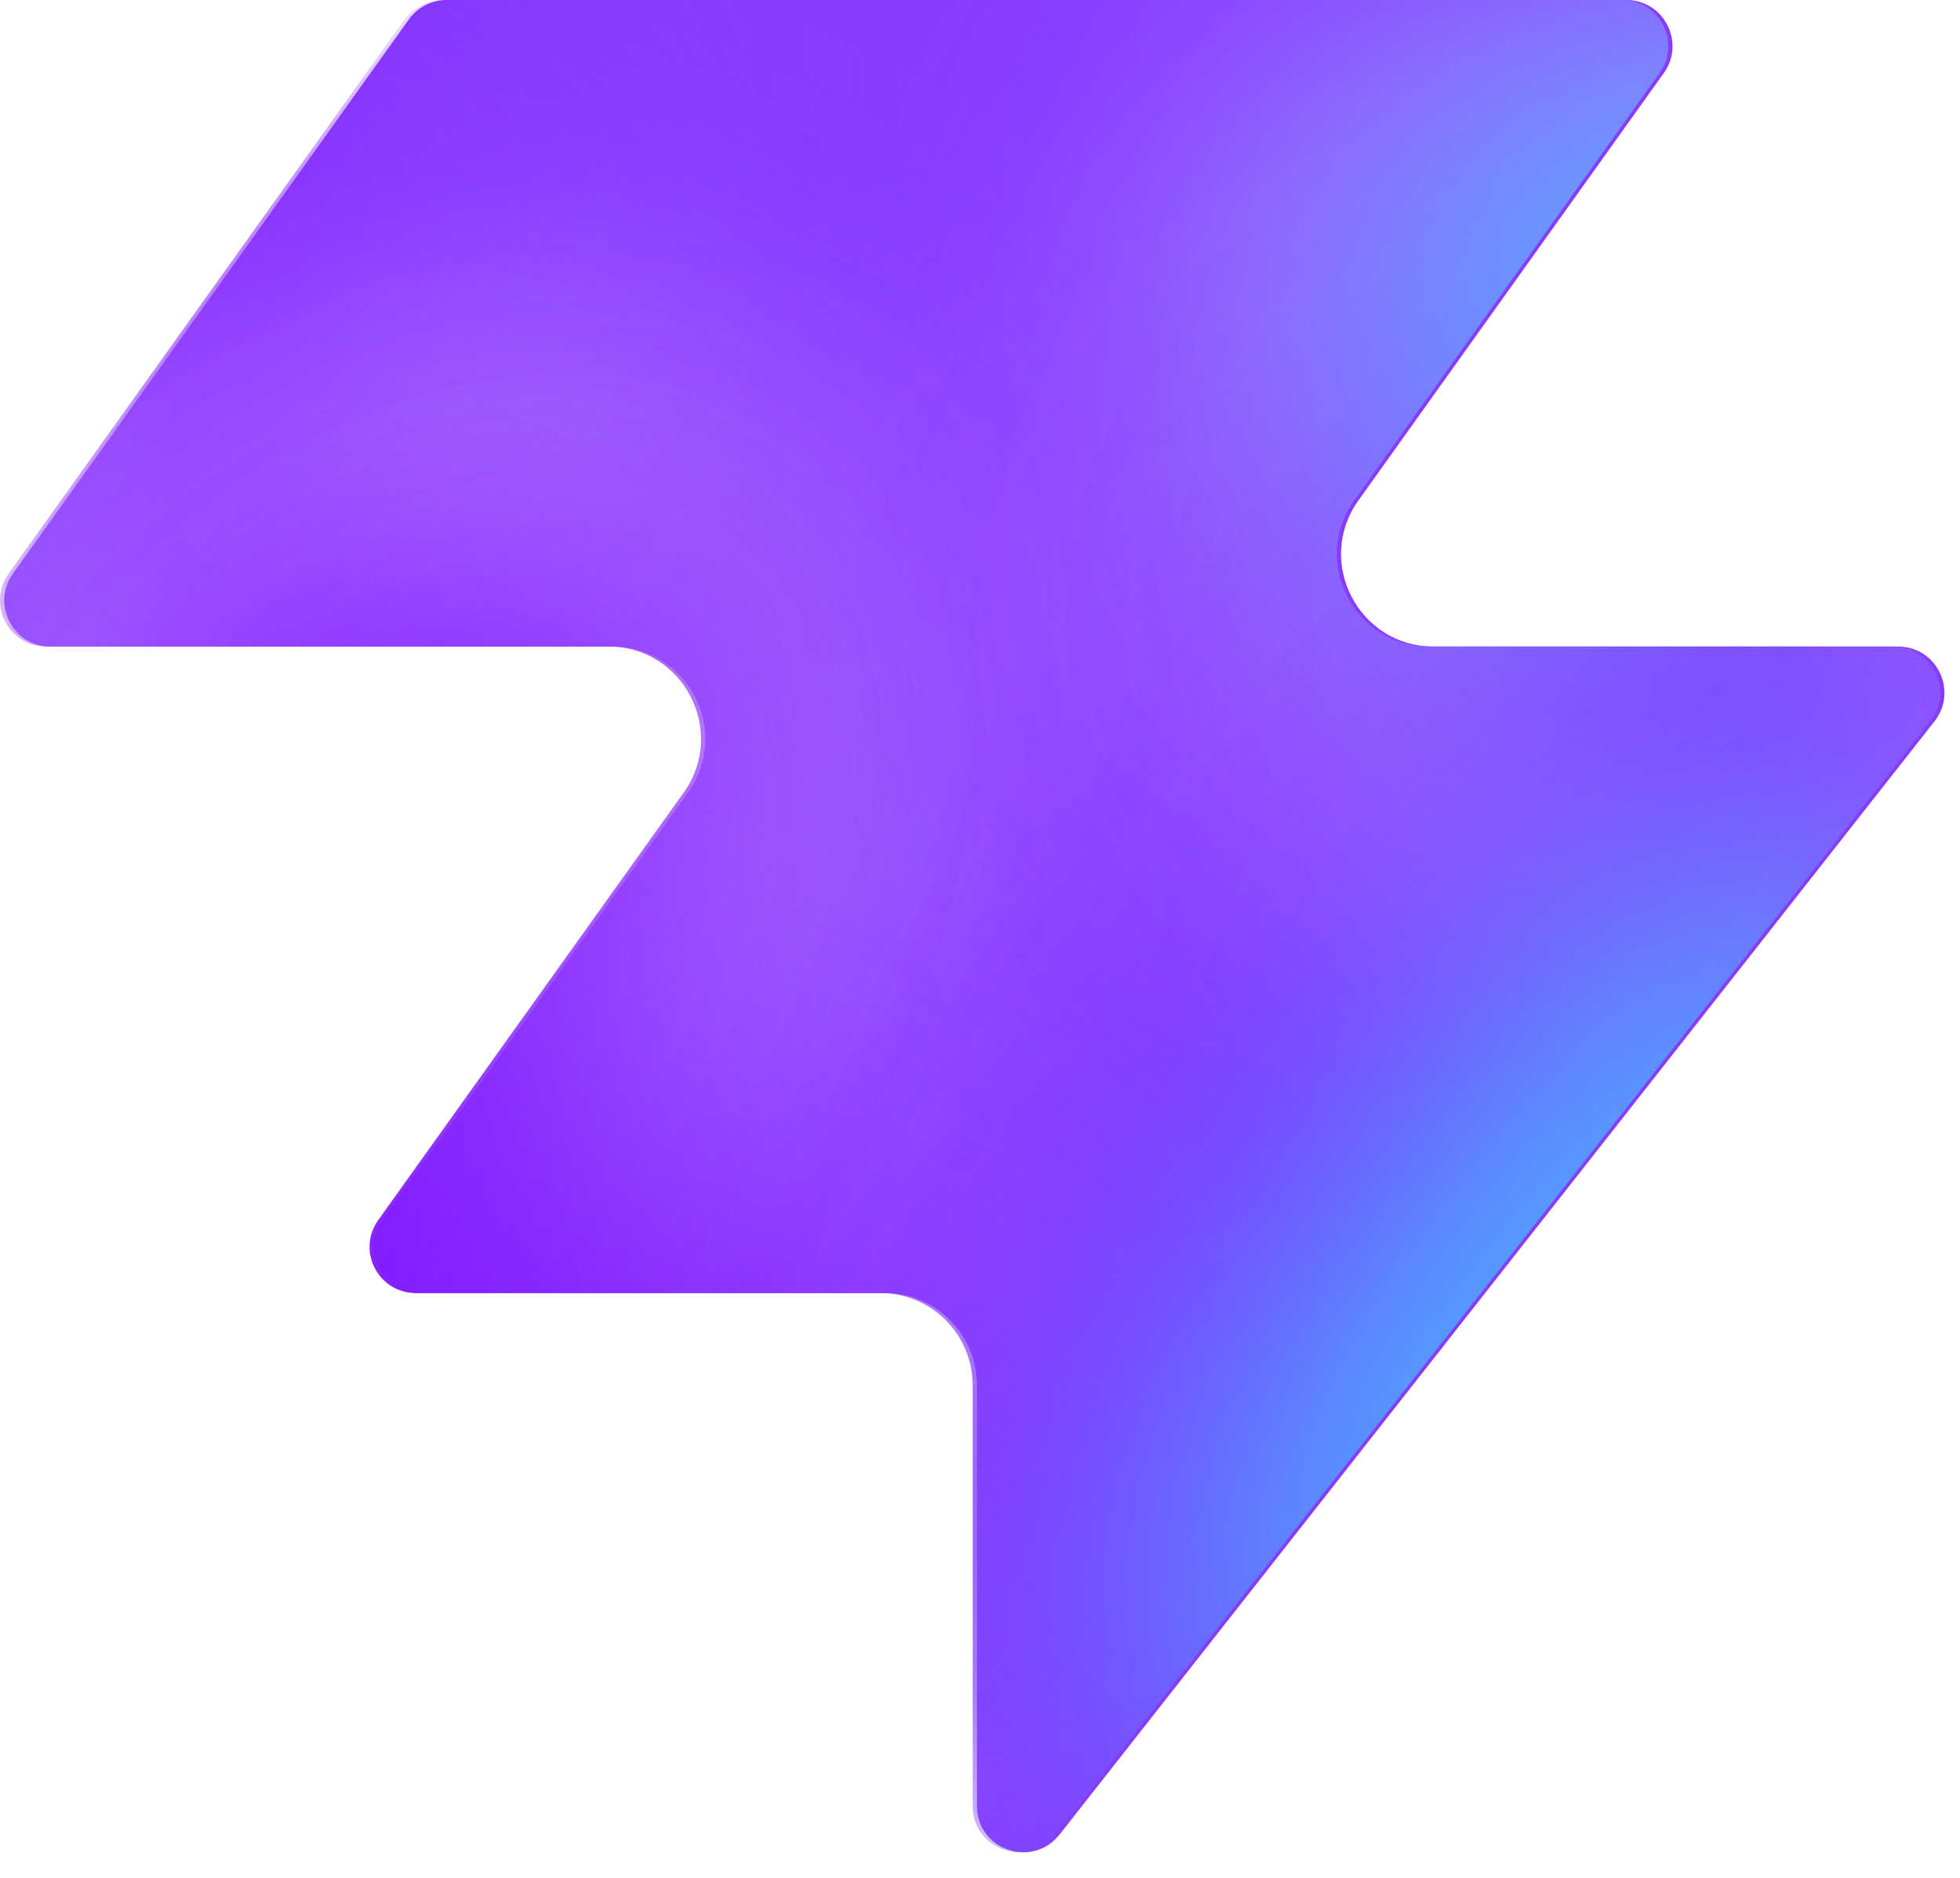
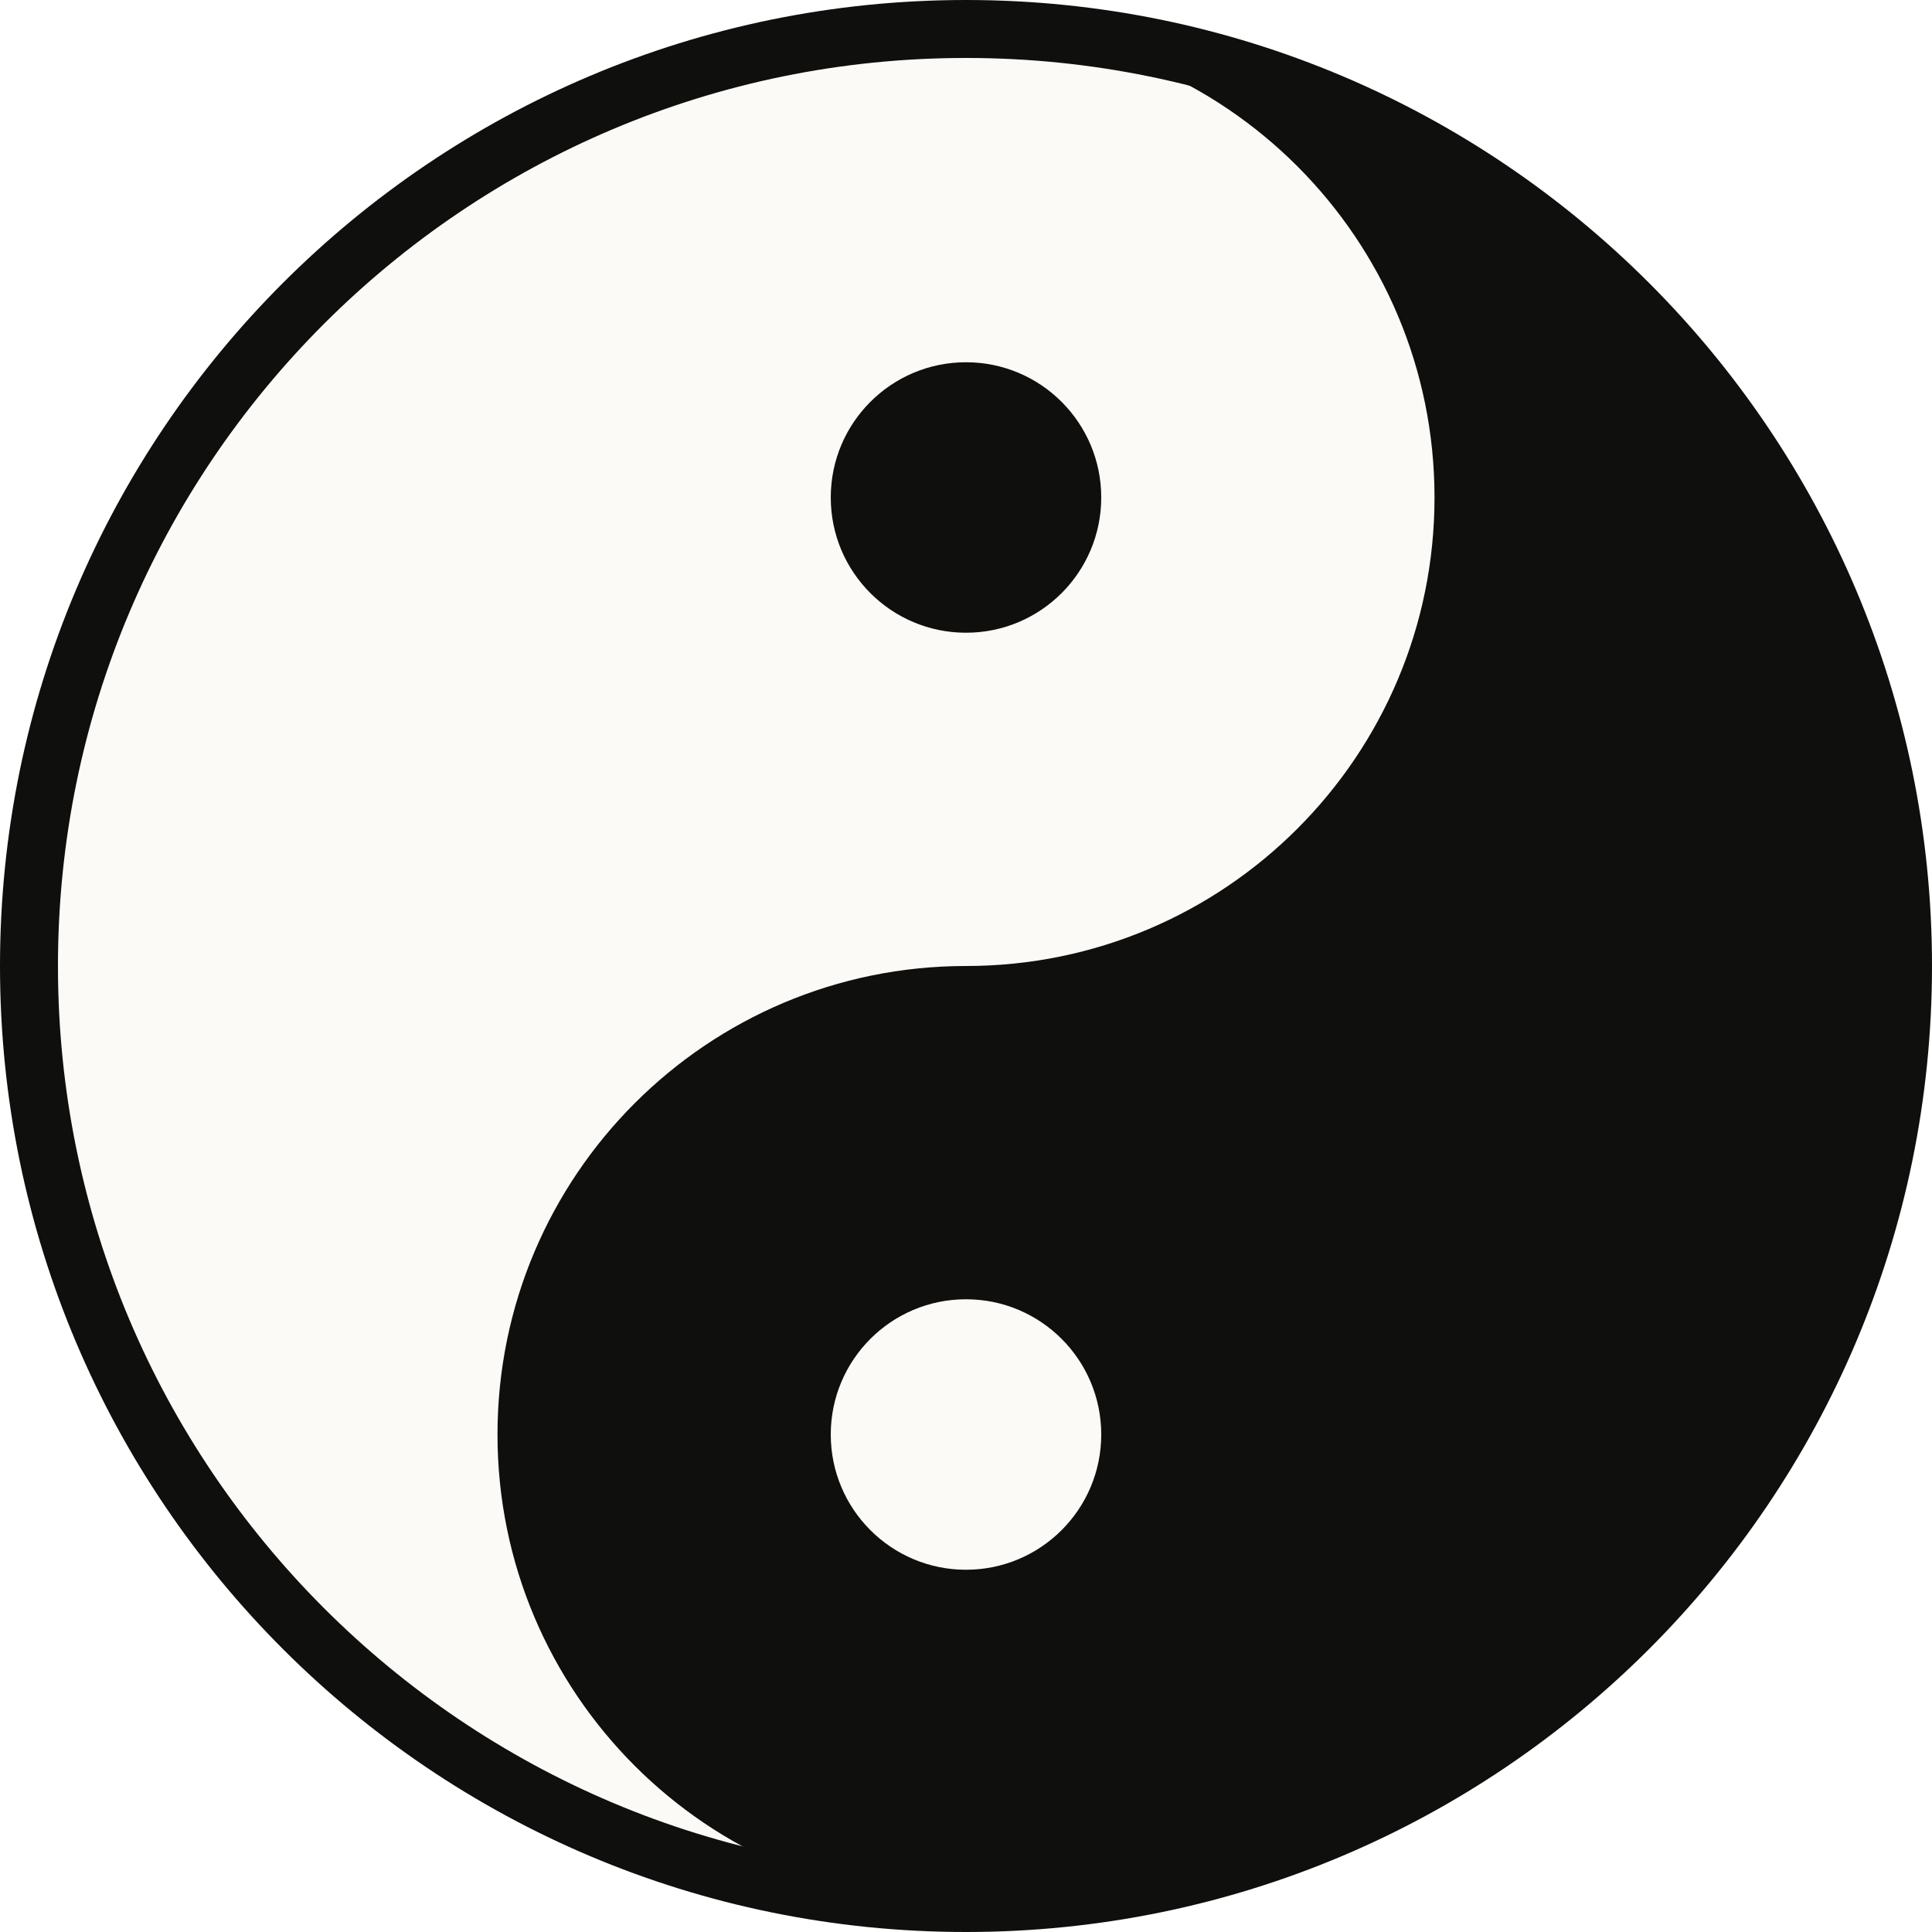
- <svg xmlns="http://www.w3.org/2000/svg" width="48" height="46" fill="none" viewBox="0 0 48 46">
-   <path fill="#863bff" d="M25.946 44.938c-.664.845-2.021.375-2.021-.698V33.937a2.26 2.26 0 0 0-2.262-2.262H10.287c-.92 0-1.456-1.04-.92-1.788l7.48-10.471c1.07-1.497 0-3.578-1.842-3.578H1.237c-.92 0-1.456-1.04-.92-1.788L10.013.474c.214-.297.556-.474.92-.474h28.894c.92 0 1.456 1.04.92 1.788l-7.48 10.471c-1.07 1.498 0 3.579 1.842 3.579h11.377c.943 0 1.473 1.088.89 1.83L25.947 44.94z" style="fill:#863bff;fill:color(display-p3 .525 .23 1);fill-opacity:1" />
-   <mask id="a" width="48" height="46" x="0" y="0" maskUnits="userSpaceOnUse" style="mask-type:alpha">
-     <path fill="#000" d="M25.842 44.938c-.664.844-2.021.375-2.021-.698V33.937a2.26 2.26 0 0 0-2.262-2.262H10.183c-.92 0-1.456-1.04-.92-1.788l7.48-10.471c1.07-1.498 0-3.579-1.842-3.579H1.133c-.92 0-1.456-1.04-.92-1.787L9.91.473c.214-.297.556-.474.92-.474h28.894c.92 0 1.456 1.04.92 1.788l-7.48 10.471c-1.07 1.498 0 3.578 1.842 3.578h11.377c.943 0 1.473 1.088.89 1.832L25.843 44.94z" style="fill:#000;fill-opacity:1" />
-   </mask>
-   <g mask="url(#a)">
-     <g filter="url(#b)">
-       <ellipse cx="5.508" cy="14.704" fill="#ede6ff" rx="5.508" ry="14.704" style="fill:#ede6ff;fill:color(display-p3 .927 .903 1);fill-opacity:1" transform="matrix(.00324 1 1 -.00324 -4.47 31.516)" />
-     </g>
-     <g filter="url(#c)">
-       <ellipse cx="10.399" cy="29.851" fill="#ede6ff" rx="10.399" ry="29.851" style="fill:#ede6ff;fill:color(display-p3 .927 .903 1);fill-opacity:1" transform="matrix(.00324 1 1 -.00324 -39.328 7.883)" />
-     </g>
-     <g filter="url(#d)">
-       <ellipse cx="5.508" cy="30.487" fill="#7e14ff" rx="5.508" ry="30.487" style="fill:#7e14ff;fill:color(display-p3 .492 .077 1);fill-opacity:1" transform="rotate(89.814 -25.913 -14.639)scale(1 -1)" />
-     </g>
-     <g filter="url(#e)">
-       <ellipse cx="5.508" cy="30.599" fill="#7e14ff" rx="5.508" ry="30.599" style="fill:#7e14ff;fill:color(display-p3 .492 .077 1);fill-opacity:1" transform="rotate(89.814 -32.644 -3.334)scale(1 -1)" />
-     </g>
-     <g filter="url(#f)">
-       <ellipse cx="5.508" cy="30.599" fill="#7e14ff" rx="5.508" ry="30.599" style="fill:#7e14ff;fill:color(display-p3 .492 .077 1);fill-opacity:1" transform="matrix(.00324 1 1 -.00324 -34.34 30.47)" />
-     </g>
-     <g filter="url(#g)">
-       <ellipse cx="14.072" cy="22.078" fill="#ede6ff" rx="14.072" ry="22.078" style="fill:#ede6ff;fill:color(display-p3 .927 .903 1);fill-opacity:1" transform="rotate(93.35 24.506 48.493)scale(-1 1)" />
-     </g>
-     <g filter="url(#h)">
-       <ellipse cx="3.47" cy="21.501" fill="#7e14ff" rx="3.47" ry="21.501" style="fill:#7e14ff;fill:color(display-p3 .492 .077 1);fill-opacity:1" transform="rotate(89.009 28.708 47.59)scale(-1 1)" />
-     </g>
-     <g filter="url(#i)">
-       <ellipse cx="3.47" cy="21.501" fill="#7e14ff" rx="3.47" ry="21.501" style="fill:#7e14ff;fill:color(display-p3 .492 .077 1);fill-opacity:1" transform="rotate(89.009 28.708 47.59)scale(-1 1)" />
-     </g>
-     <g filter="url(#j)">
-       <ellipse cx=".387" cy="8.972" fill="#7e14ff" rx="4.407" ry="29.108" style="fill:#7e14ff;fill:color(display-p3 .492 .077 1);fill-opacity:1" transform="rotate(39.51 .387 8.972)" />
-     </g>
-     <g filter="url(#k)">
-       <ellipse cx="47.523" cy="-6.092" fill="#7e14ff" rx="4.407" ry="29.108" style="fill:#7e14ff;fill:color(display-p3 .492 .077 1);fill-opacity:1" transform="rotate(37.892 47.523 -6.092)" />
-     </g>
-     <g filter="url(#l)">
-       <ellipse cx="41.412" cy="6.333" fill="#47bfff" rx="5.971" ry="9.665" style="fill:#47bfff;fill:color(display-p3 .28 .748 1);fill-opacity:1" transform="rotate(37.892 41.412 6.333)" />
-     </g>
-     <g filter="url(#m)">
-       <ellipse cx="-1.879" cy="38.332" fill="#7e14ff" rx="4.407" ry="29.108" style="fill:#7e14ff;fill:color(display-p3 .492 .077 1);fill-opacity:1" transform="rotate(37.892 -1.88 38.332)" />
-     </g>
-     <g filter="url(#n)">
-       <ellipse cx="-1.879" cy="38.332" fill="#7e14ff" rx="4.407" ry="29.108" style="fill:#7e14ff;fill:color(display-p3 .492 .077 1);fill-opacity:1" transform="rotate(37.892 -1.88 38.332)" />
-     </g>
-     <g filter="url(#o)">
-       <ellipse cx="35.651" cy="29.907" fill="#7e14ff" rx="4.407" ry="29.108" style="fill:#7e14ff;fill:color(display-p3 .492 .077 1);fill-opacity:1" transform="rotate(37.892 35.651 29.907)" />
-     </g>
-     <g filter="url(#p)">
-       <ellipse cx="38.418" cy="32.4" fill="#47bfff" rx="5.971" ry="15.297" style="fill:#47bfff;fill:color(display-p3 .28 .748 1);fill-opacity:1" transform="rotate(37.892 38.418 32.4)" />
-     </g>
-   </g>
-   <defs>
-     <filter id="b" width="60.045" height="41.654" x="-19.77" y="16.149" color-interpolation-filters="sRGB" filterUnits="userSpaceOnUse">
-       <feFlood flood-opacity="0" result="BackgroundImageFix" />
-       <feBlend in="SourceGraphic" in2="BackgroundImageFix" result="shape" />
-       <feGaussianBlur result="effect1_foregroundBlur_2002_17158" stdDeviation="7.659" />
-     </filter>
-     <filter id="c" width="90.34" height="51.437" x="-54.613" y="-7.533" color-interpolation-filters="sRGB" filterUnits="userSpaceOnUse">
-       <feFlood flood-opacity="0" result="BackgroundImageFix" />
-       <feBlend in="SourceGraphic" in2="BackgroundImageFix" result="shape" />
-       <feGaussianBlur result="effect1_foregroundBlur_2002_17158" stdDeviation="7.659" />
-     </filter>
-     <filter id="d" width="79.355" height="29.4" x="-49.64" y="2.03" color-interpolation-filters="sRGB" filterUnits="userSpaceOnUse">
-       <feFlood flood-opacity="0" result="BackgroundImageFix" />
-       <feBlend in="SourceGraphic" in2="BackgroundImageFix" result="shape" />
-       <feGaussianBlur result="effect1_foregroundBlur_2002_17158" stdDeviation="4.596" />
-     </filter>
-     <filter id="e" width="79.579" height="29.4" x="-45.045" y="20.029" color-interpolation-filters="sRGB" filterUnits="userSpaceOnUse">
-       <feFlood flood-opacity="0" result="BackgroundImageFix" />
-       <feBlend in="SourceGraphic" in2="BackgroundImageFix" result="shape" />
-       <feGaussianBlur result="effect1_foregroundBlur_2002_17158" stdDeviation="4.596" />
-     </filter>
-     <filter id="f" width="79.579" height="29.4" x="-43.513" y="21.178" color-interpolation-filters="sRGB" filterUnits="userSpaceOnUse">
-       <feFlood flood-opacity="0" result="BackgroundImageFix" />
-       <feBlend in="SourceGraphic" in2="BackgroundImageFix" result="shape" />
-       <feGaussianBlur result="effect1_foregroundBlur_2002_17158" stdDeviation="4.596" />
-     </filter>
-     <filter id="g" width="74.749" height="58.852" x="15.756" y="-17.901" color-interpolation-filters="sRGB" filterUnits="userSpaceOnUse">
-       <feFlood flood-opacity="0" result="BackgroundImageFix" />
-       <feBlend in="SourceGraphic" in2="BackgroundImageFix" result="shape" />
-       <feGaussianBlur result="effect1_foregroundBlur_2002_17158" stdDeviation="7.659" />
-     </filter>
-     <filter id="h" width="61.377" height="25.362" x="23.548" y="2.284" color-interpolation-filters="sRGB" filterUnits="userSpaceOnUse">
-       <feFlood flood-opacity="0" result="BackgroundImageFix" />
-       <feBlend in="SourceGraphic" in2="BackgroundImageFix" result="shape" />
-       <feGaussianBlur result="effect1_foregroundBlur_2002_17158" stdDeviation="4.596" />
-     </filter>
-     <filter id="i" width="61.377" height="25.362" x="23.548" y="2.284" color-interpolation-filters="sRGB" filterUnits="userSpaceOnUse">
-       <feFlood flood-opacity="0" result="BackgroundImageFix" />
-       <feBlend in="SourceGraphic" in2="BackgroundImageFix" result="shape" />
-       <feGaussianBlur result="effect1_foregroundBlur_2002_17158" stdDeviation="4.596" />
-     </filter>
-     <filter id="j" width="56.045" height="63.649" x="-27.636" y="-22.853" color-interpolation-filters="sRGB" filterUnits="userSpaceOnUse">
-       <feFlood flood-opacity="0" result="BackgroundImageFix" />
-       <feBlend in="SourceGraphic" in2="BackgroundImageFix" result="shape" />
-       <feGaussianBlur result="effect1_foregroundBlur_2002_17158" stdDeviation="4.596" />
-     </filter>
-     <filter id="k" width="54.814" height="64.646" x="20.116" y="-38.415" color-interpolation-filters="sRGB" filterUnits="userSpaceOnUse">
-       <feFlood flood-opacity="0" result="BackgroundImageFix" />
-       <feBlend in="SourceGraphic" in2="BackgroundImageFix" result="shape" />
-       <feGaussianBlur result="effect1_foregroundBlur_2002_17158" stdDeviation="4.596" />
-     </filter>
-     <filter id="l" width="33.541" height="35.313" x="24.641" y="-11.323" color-interpolation-filters="sRGB" filterUnits="userSpaceOnUse">
-       <feFlood flood-opacity="0" result="BackgroundImageFix" />
-       <feBlend in="SourceGraphic" in2="BackgroundImageFix" result="shape" />
-       <feGaussianBlur result="effect1_foregroundBlur_2002_17158" stdDeviation="4.596" />
-     </filter>
-     <filter id="m" width="54.814" height="64.646" x="-29.286" y="6.009" color-interpolation-filters="sRGB" filterUnits="userSpaceOnUse">
-       <feFlood flood-opacity="0" result="BackgroundImageFix" />
-       <feBlend in="SourceGraphic" in2="BackgroundImageFix" result="shape" />
-       <feGaussianBlur result="effect1_foregroundBlur_2002_17158" stdDeviation="4.596" />
-     </filter>
-     <filter id="n" width="54.814" height="64.646" x="-29.286" y="6.009" color-interpolation-filters="sRGB" filterUnits="userSpaceOnUse">
-       <feFlood flood-opacity="0" result="BackgroundImageFix" />
-       <feBlend in="SourceGraphic" in2="BackgroundImageFix" result="shape" />
-       <feGaussianBlur result="effect1_foregroundBlur_2002_17158" stdDeviation="4.596" />
-     </filter>
-     <filter id="o" width="54.814" height="64.646" x="8.244" y="-2.416" color-interpolation-filters="sRGB" filterUnits="userSpaceOnUse">
-       <feFlood flood-opacity="0" result="BackgroundImageFix" />
-       <feBlend in="SourceGraphic" in2="BackgroundImageFix" result="shape" />
-       <feGaussianBlur result="effect1_foregroundBlur_2002_17158" stdDeviation="4.596" />
-     </filter>
-     <filter id="p" width="39.409" height="43.623" x="18.713" y="10.588" color-interpolation-filters="sRGB" filterUnits="userSpaceOnUse">
-       <feFlood flood-opacity="0" result="BackgroundImageFix" />
-       <feBlend in="SourceGraphic" in2="BackgroundImageFix" result="shape" />
-       <feGaussianBlur result="effect1_foregroundBlur_2002_17158" stdDeviation="4.596" />
-     </filter>
-   </defs>
+ <svg xmlns="http://www.w3.org/2000/svg" viewBox="0 0 100 100">
+   <circle cx="50" cy="50" r="48.5" fill="#fbfaf7" stroke="#0f0f0d" stroke-width="3" />
+   <path d="M50 1.5a48.5 48.5 0 0 1 0 97a24.25 24.25 0 0 1 0-48.5a24.25 24.25 0 0 0 0-48.5z" fill="#0f0f0d" />
+   <circle cx="50" cy="25.75" r="7" fill="#0f0f0d" />
+   <circle cx="50" cy="74.25" r="7" fill="#fbfaf7" />
</svg>
